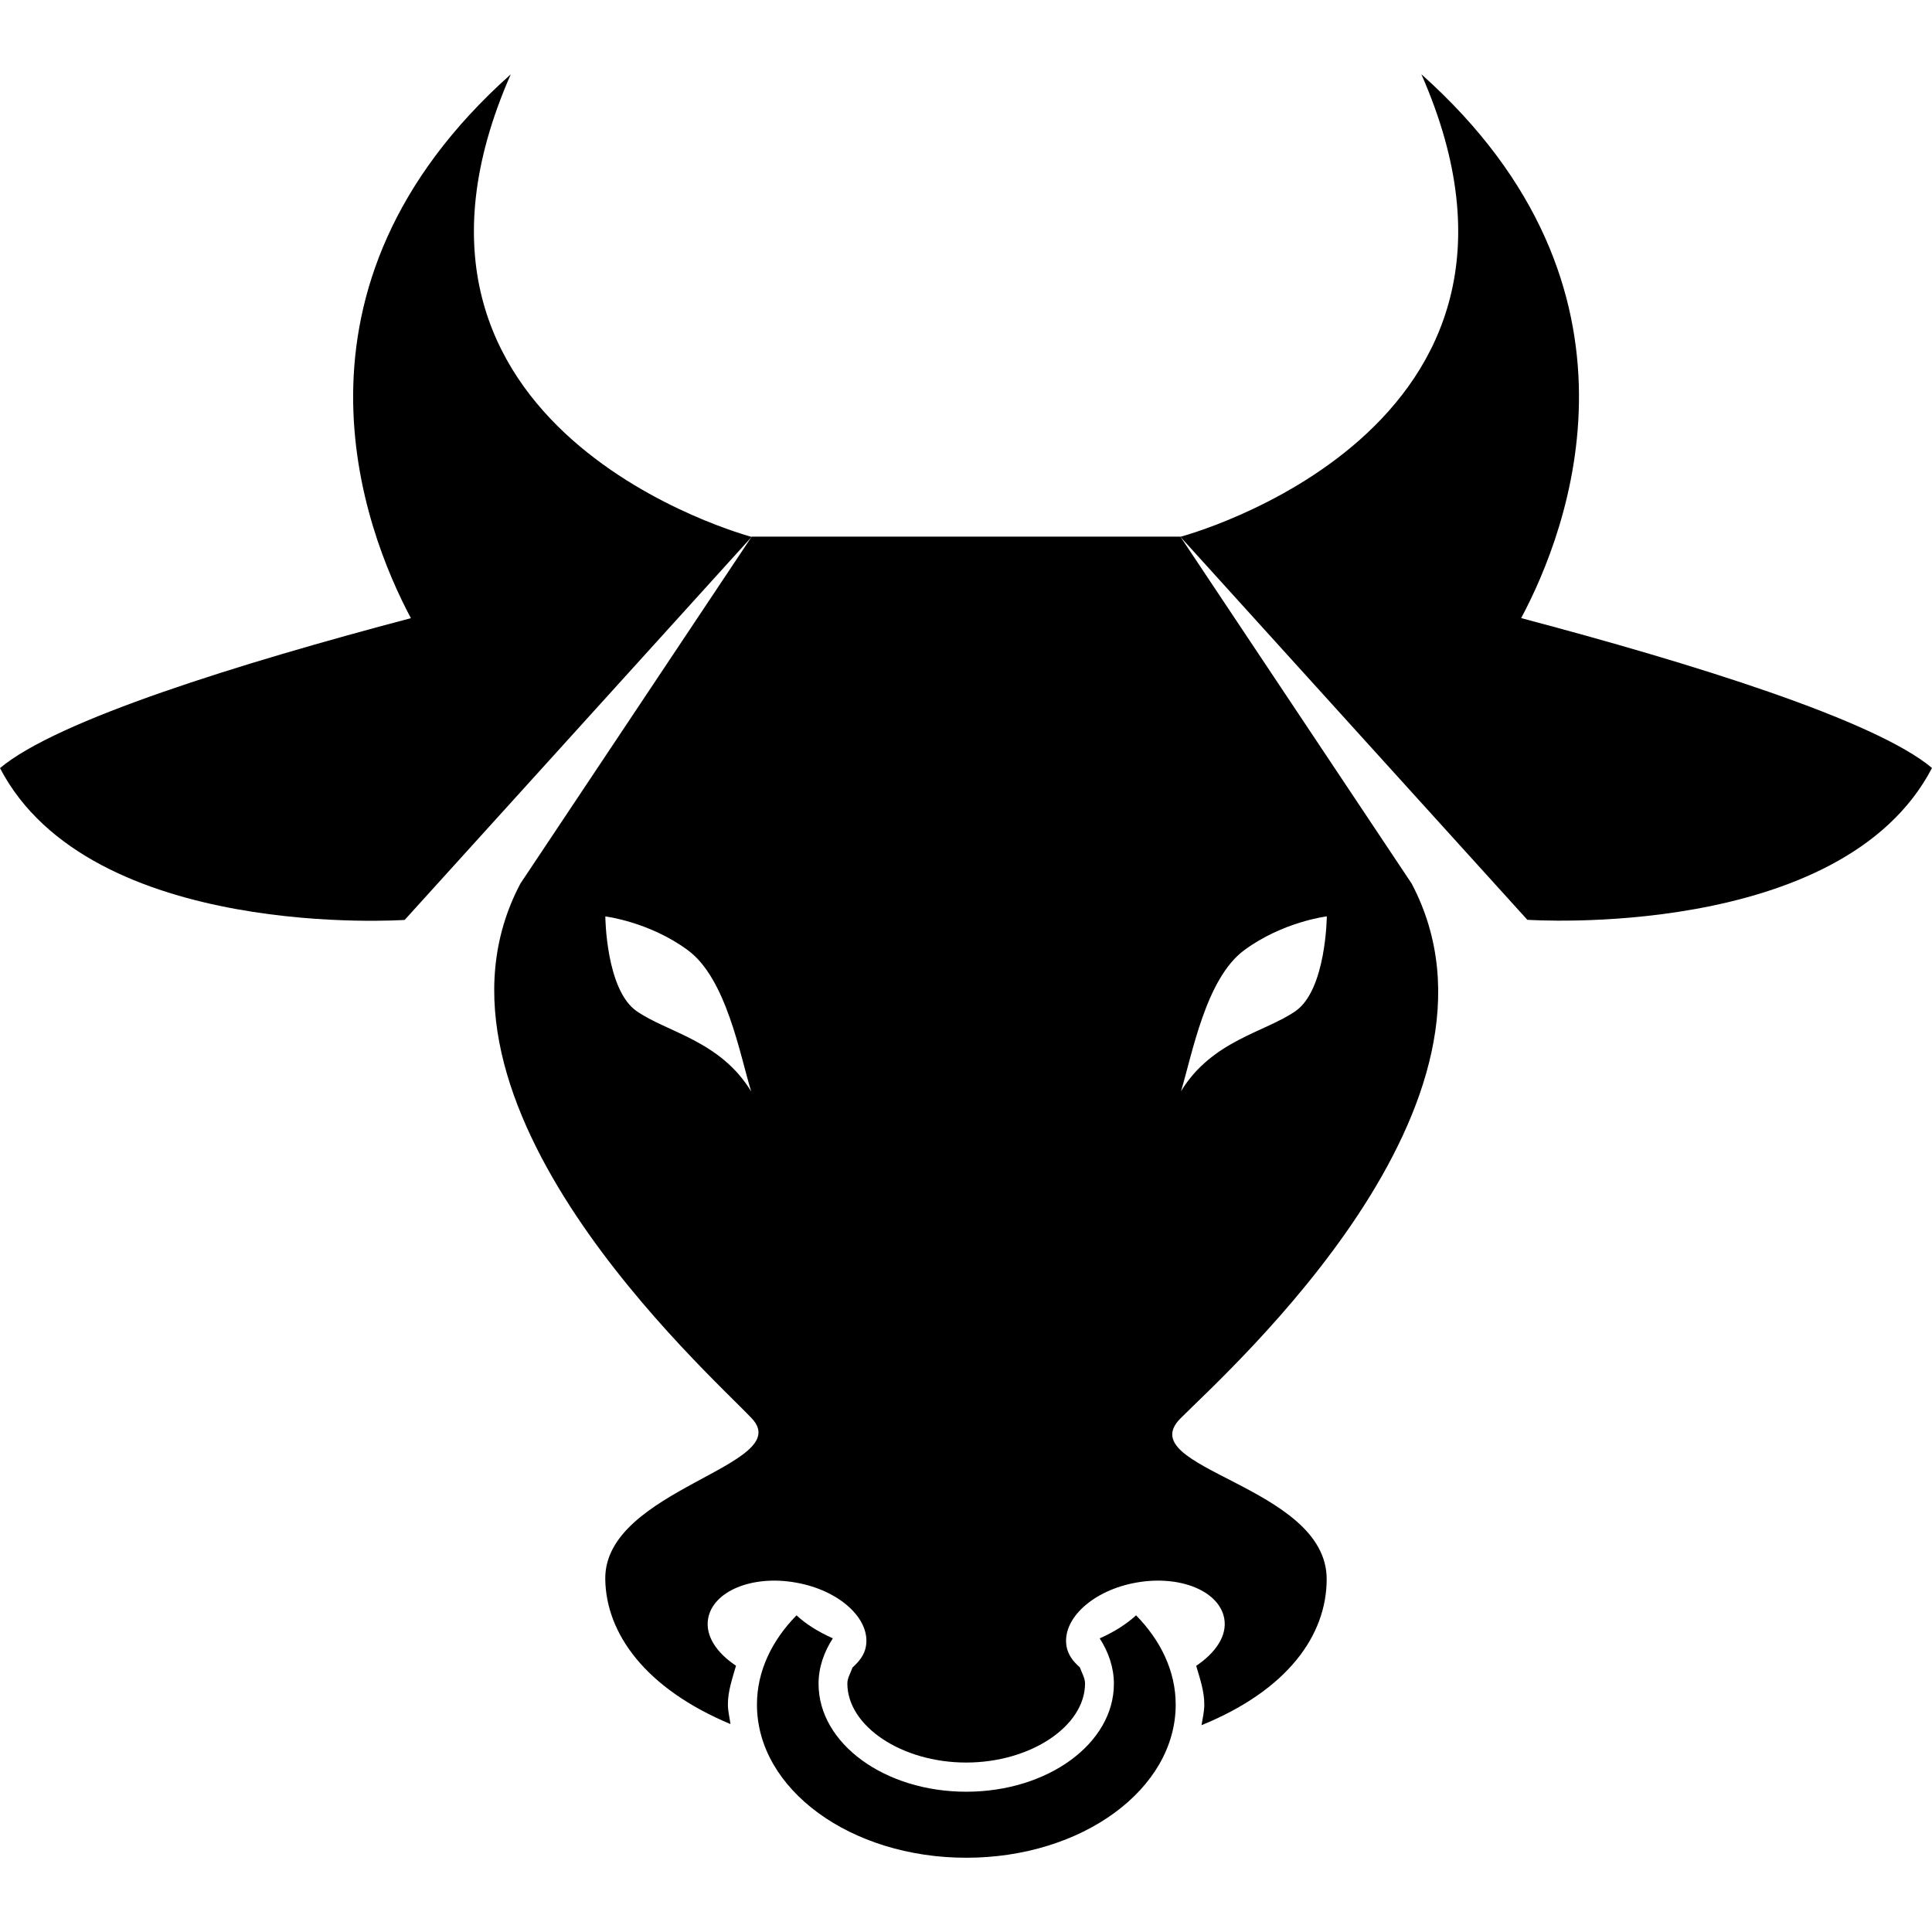
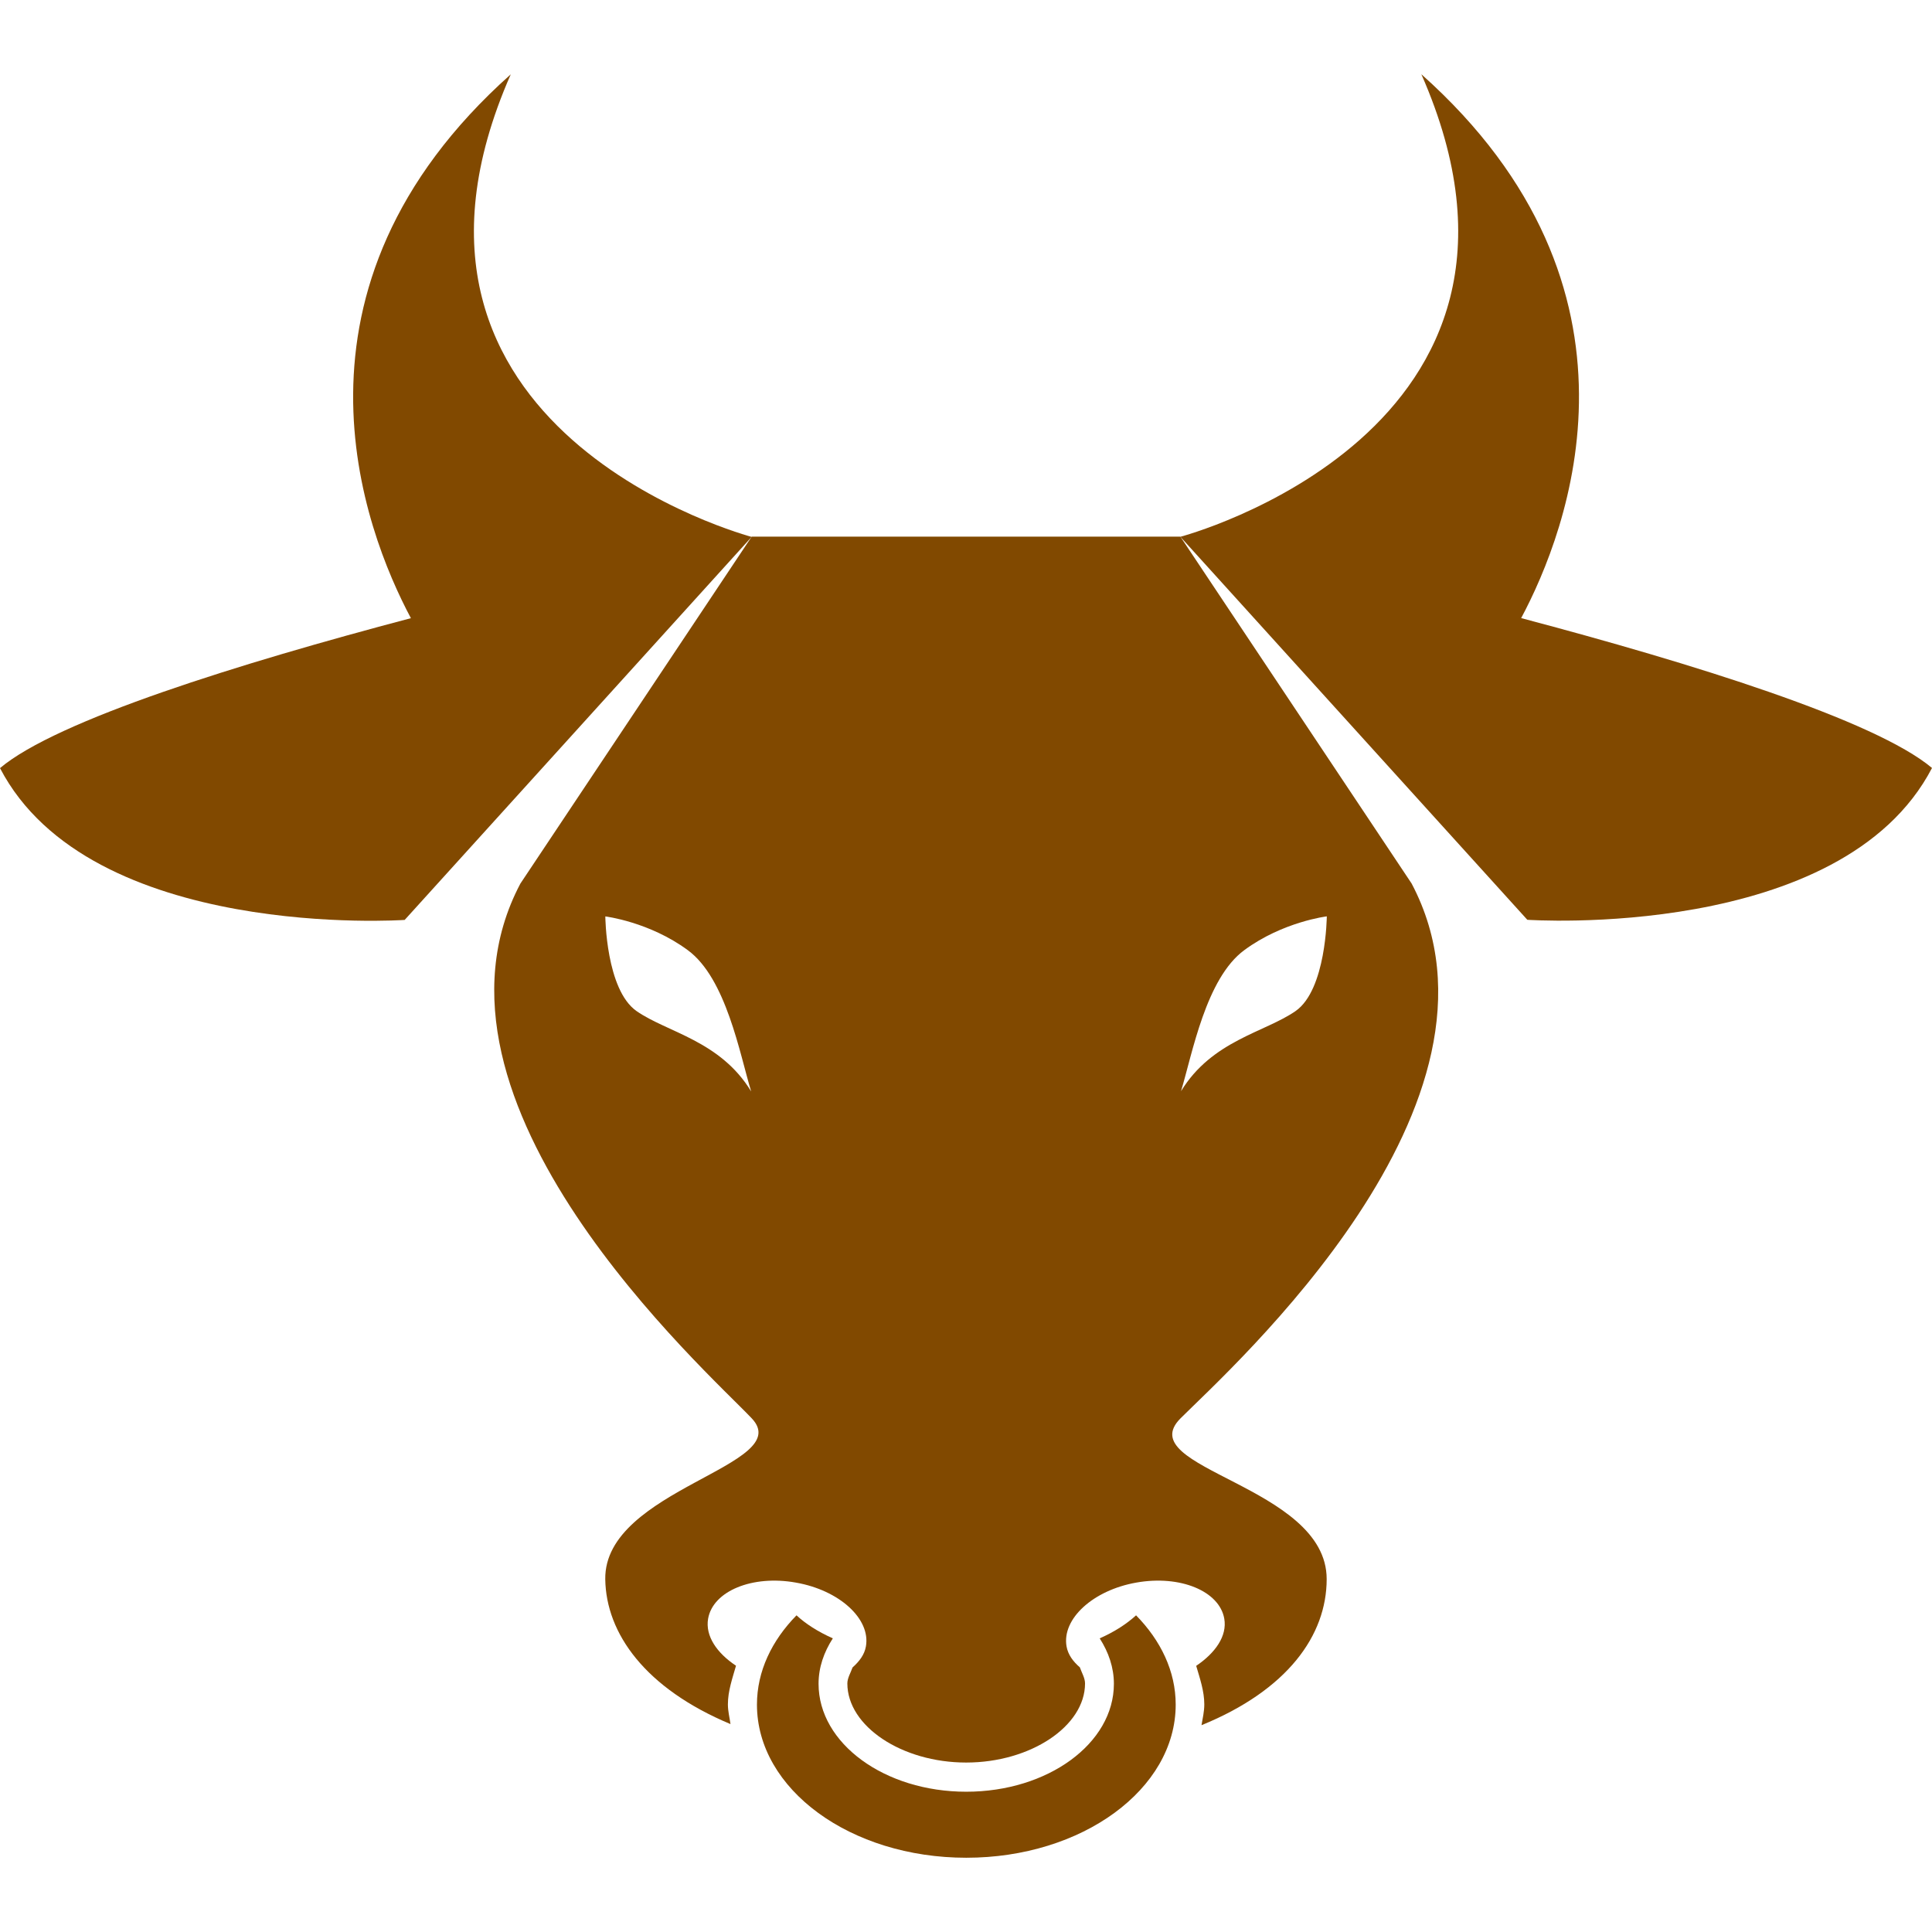
<svg xmlns="http://www.w3.org/2000/svg" version="1.1" id="Capa_1" x="0px" y="0px" width="29.791px" height="29.791px" viewBox="0 0 29.791 29.791" style="enable-background:new 0 0 29.791 29.791;" xml:space="preserve">
  <g>
    <g>
-       <path d="M23.456,9.531c0.722-1.352,2.168-5.081-1.539-8.386c2.429,5.516-3.716,7.132-3.716,7.132l5.35,5.906    c0,0,4.848,0.334,6.24-2.341C28.913,11.104,26.094,10.229,23.456,9.531z" />
-       <path d="M7.876,1.146c-3.707,3.305-2.261,7.032-1.54,8.386C3.696,10.229,0.878,11.104,0,11.844c1.394,2.675,6.24,2.341,6.24,2.341    l5.35-5.906C11.59,8.277,5.447,6.662,7.876,1.146z" />
-       <path d="M8.024,13.625c-1.783,3.379,2.885,7.521,3.569,8.247c0.685,0.727-2.279,1.086-2.26,2.479    c0.012,0.836,0.616,1.684,1.931,2.234c-0.014-0.103-0.04-0.198-0.04-0.304c0-0.206,0.069-0.399,0.125-0.596    c-0.294-0.195-0.477-0.458-0.43-0.726c0.075-0.426,0.683-0.676,1.352-0.556c0.672,0.117,1.157,0.56,1.081,0.985    c-0.022,0.128-0.103,0.232-0.206,0.324c-0.029,0.082-0.08,0.164-0.08,0.246c0,0.66,0.84,1.22,1.832,1.22    c0.992,0,1.833-0.56,1.833-1.22c0-0.082-0.051-0.166-0.08-0.248c-0.104-0.09-0.182-0.194-0.205-0.322    c-0.075-0.426,0.41-0.868,1.076-0.985c0.674-0.12,1.281,0.13,1.356,0.556c0.047,0.268-0.138,0.529-0.433,0.728    c0.057,0.194,0.125,0.39,0.125,0.594c0,0.109-0.025,0.216-0.043,0.321c1.322-0.539,1.93-1.382,1.93-2.253    c0-1.448-3.033-1.699-2.253-2.479c0.78-0.779,5.346-4.865,3.563-8.246l-3.566-5.349h-6.61L8.024,13.625z M9.816,15.591    c-0.474-0.33-0.482-1.46-0.482-1.46s0.679,0.083,1.271,0.52c0.594,0.435,0.802,1.604,0.978,2.179    C11.104,16.044,10.29,15.921,9.816,15.591z M19.188,14.65c0.592-0.437,1.271-0.52,1.271-0.52s-0.009,1.13-0.481,1.46    c-0.475,0.33-1.289,0.453-1.767,1.236C18.385,16.253,18.594,15.085,19.188,14.65z" />
-       <path d="M16.957,25.263c0.137,0.214,0.219,0.449,0.219,0.701c0,0.92-1.019,1.664-2.277,1.664c-1.258,0-2.277-0.744-2.277-1.664    c0-0.252,0.082-0.487,0.22-0.701c-0.233-0.104-0.42-0.225-0.56-0.355c-0.381,0.389-0.61,0.862-0.61,1.377    c0,1.305,1.443,2.361,3.228,2.361c1.786,0,3.229-1.057,3.229-2.361c0-0.515-0.23-0.988-0.611-1.377    C17.375,25.038,17.189,25.161,16.957,25.263z" />
+       <path fill="#814900" d="M23.456,9.531c0.722-1.352,2.168-5.081-1.539-8.386c2.429,5.516-3.716,7.132-3.716,7.132l5.35,5.906    c0,0,4.848,0.334,6.24-2.341C28.913,11.104,26.094,10.229,23.456,9.531z" />
+       <path fill="#814900" d="M7.876,1.146c-3.707,3.305-2.261,7.032-1.54,8.386C3.696,10.229,0.878,11.104,0,11.844c1.394,2.675,6.24,2.341,6.24,2.341    l5.35-5.906C11.59,8.277,5.447,6.662,7.876,1.146z" />
+       <path fill="#814900" d="M8.024,13.625c-1.783,3.379,2.885,7.521,3.569,8.247c0.685,0.727-2.279,1.086-2.26,2.479    c0.012,0.836,0.616,1.684,1.931,2.234c-0.014-0.103-0.04-0.198-0.04-0.304c0-0.206,0.069-0.399,0.125-0.596    c-0.294-0.195-0.477-0.458-0.43-0.726c0.075-0.426,0.683-0.676,1.352-0.556c0.672,0.117,1.157,0.56,1.081,0.985    c-0.022,0.128-0.103,0.232-0.206,0.324c-0.029,0.082-0.08,0.164-0.08,0.246c0,0.66,0.84,1.22,1.832,1.22    c0.992,0,1.833-0.56,1.833-1.22c0-0.082-0.051-0.166-0.08-0.248c-0.104-0.09-0.182-0.194-0.205-0.322    c-0.075-0.426,0.41-0.868,1.076-0.985c0.674-0.12,1.281,0.13,1.356,0.556c0.047,0.268-0.138,0.529-0.433,0.728    c0.057,0.194,0.125,0.39,0.125,0.594c0,0.109-0.025,0.216-0.043,0.321c1.322-0.539,1.93-1.382,1.93-2.253    c0-1.448-3.033-1.699-2.253-2.479c0.78-0.779,5.346-4.865,3.563-8.246l-3.566-5.349h-6.61L8.024,13.625z M9.816,15.591    c-0.474-0.33-0.482-1.46-0.482-1.46s0.679,0.083,1.271,0.52c0.594,0.435,0.802,1.604,0.978,2.179    C11.104,16.044,10.29,15.921,9.816,15.591z M19.188,14.65c0.592-0.437,1.271-0.52,1.271-0.52s-0.009,1.13-0.481,1.46    c-0.475,0.33-1.289,0.453-1.767,1.236C18.385,16.253,18.594,15.085,19.188,14.65z" />
+       <path fill="#814900" d="M16.957,25.263c0.137,0.214,0.219,0.449,0.219,0.701c0,0.92-1.019,1.664-2.277,1.664c-1.258,0-2.277-0.744-2.277-1.664    c0-0.252,0.082-0.487,0.22-0.701c-0.233-0.104-0.42-0.225-0.56-0.355c-0.381,0.389-0.61,0.862-0.61,1.377    c0,1.305,1.443,2.361,3.228,2.361c1.786,0,3.229-1.057,3.229-2.361c0-0.515-0.23-0.988-0.611-1.377    C17.375,25.038,17.189,25.161,16.957,25.263z" />
    </g>
  </g>
  <g>
</g>
  <g>
</g>
  <g>
</g>
  <g>
</g>
  <g>
</g>
  <g>
</g>
  <g>
</g>
  <g>
</g>
  <g>
</g>
  <g>
</g>
  <g>
</g>
  <g>
</g>
  <g>
</g>
  <g>
</g>
  <g>
</g>
</svg>
